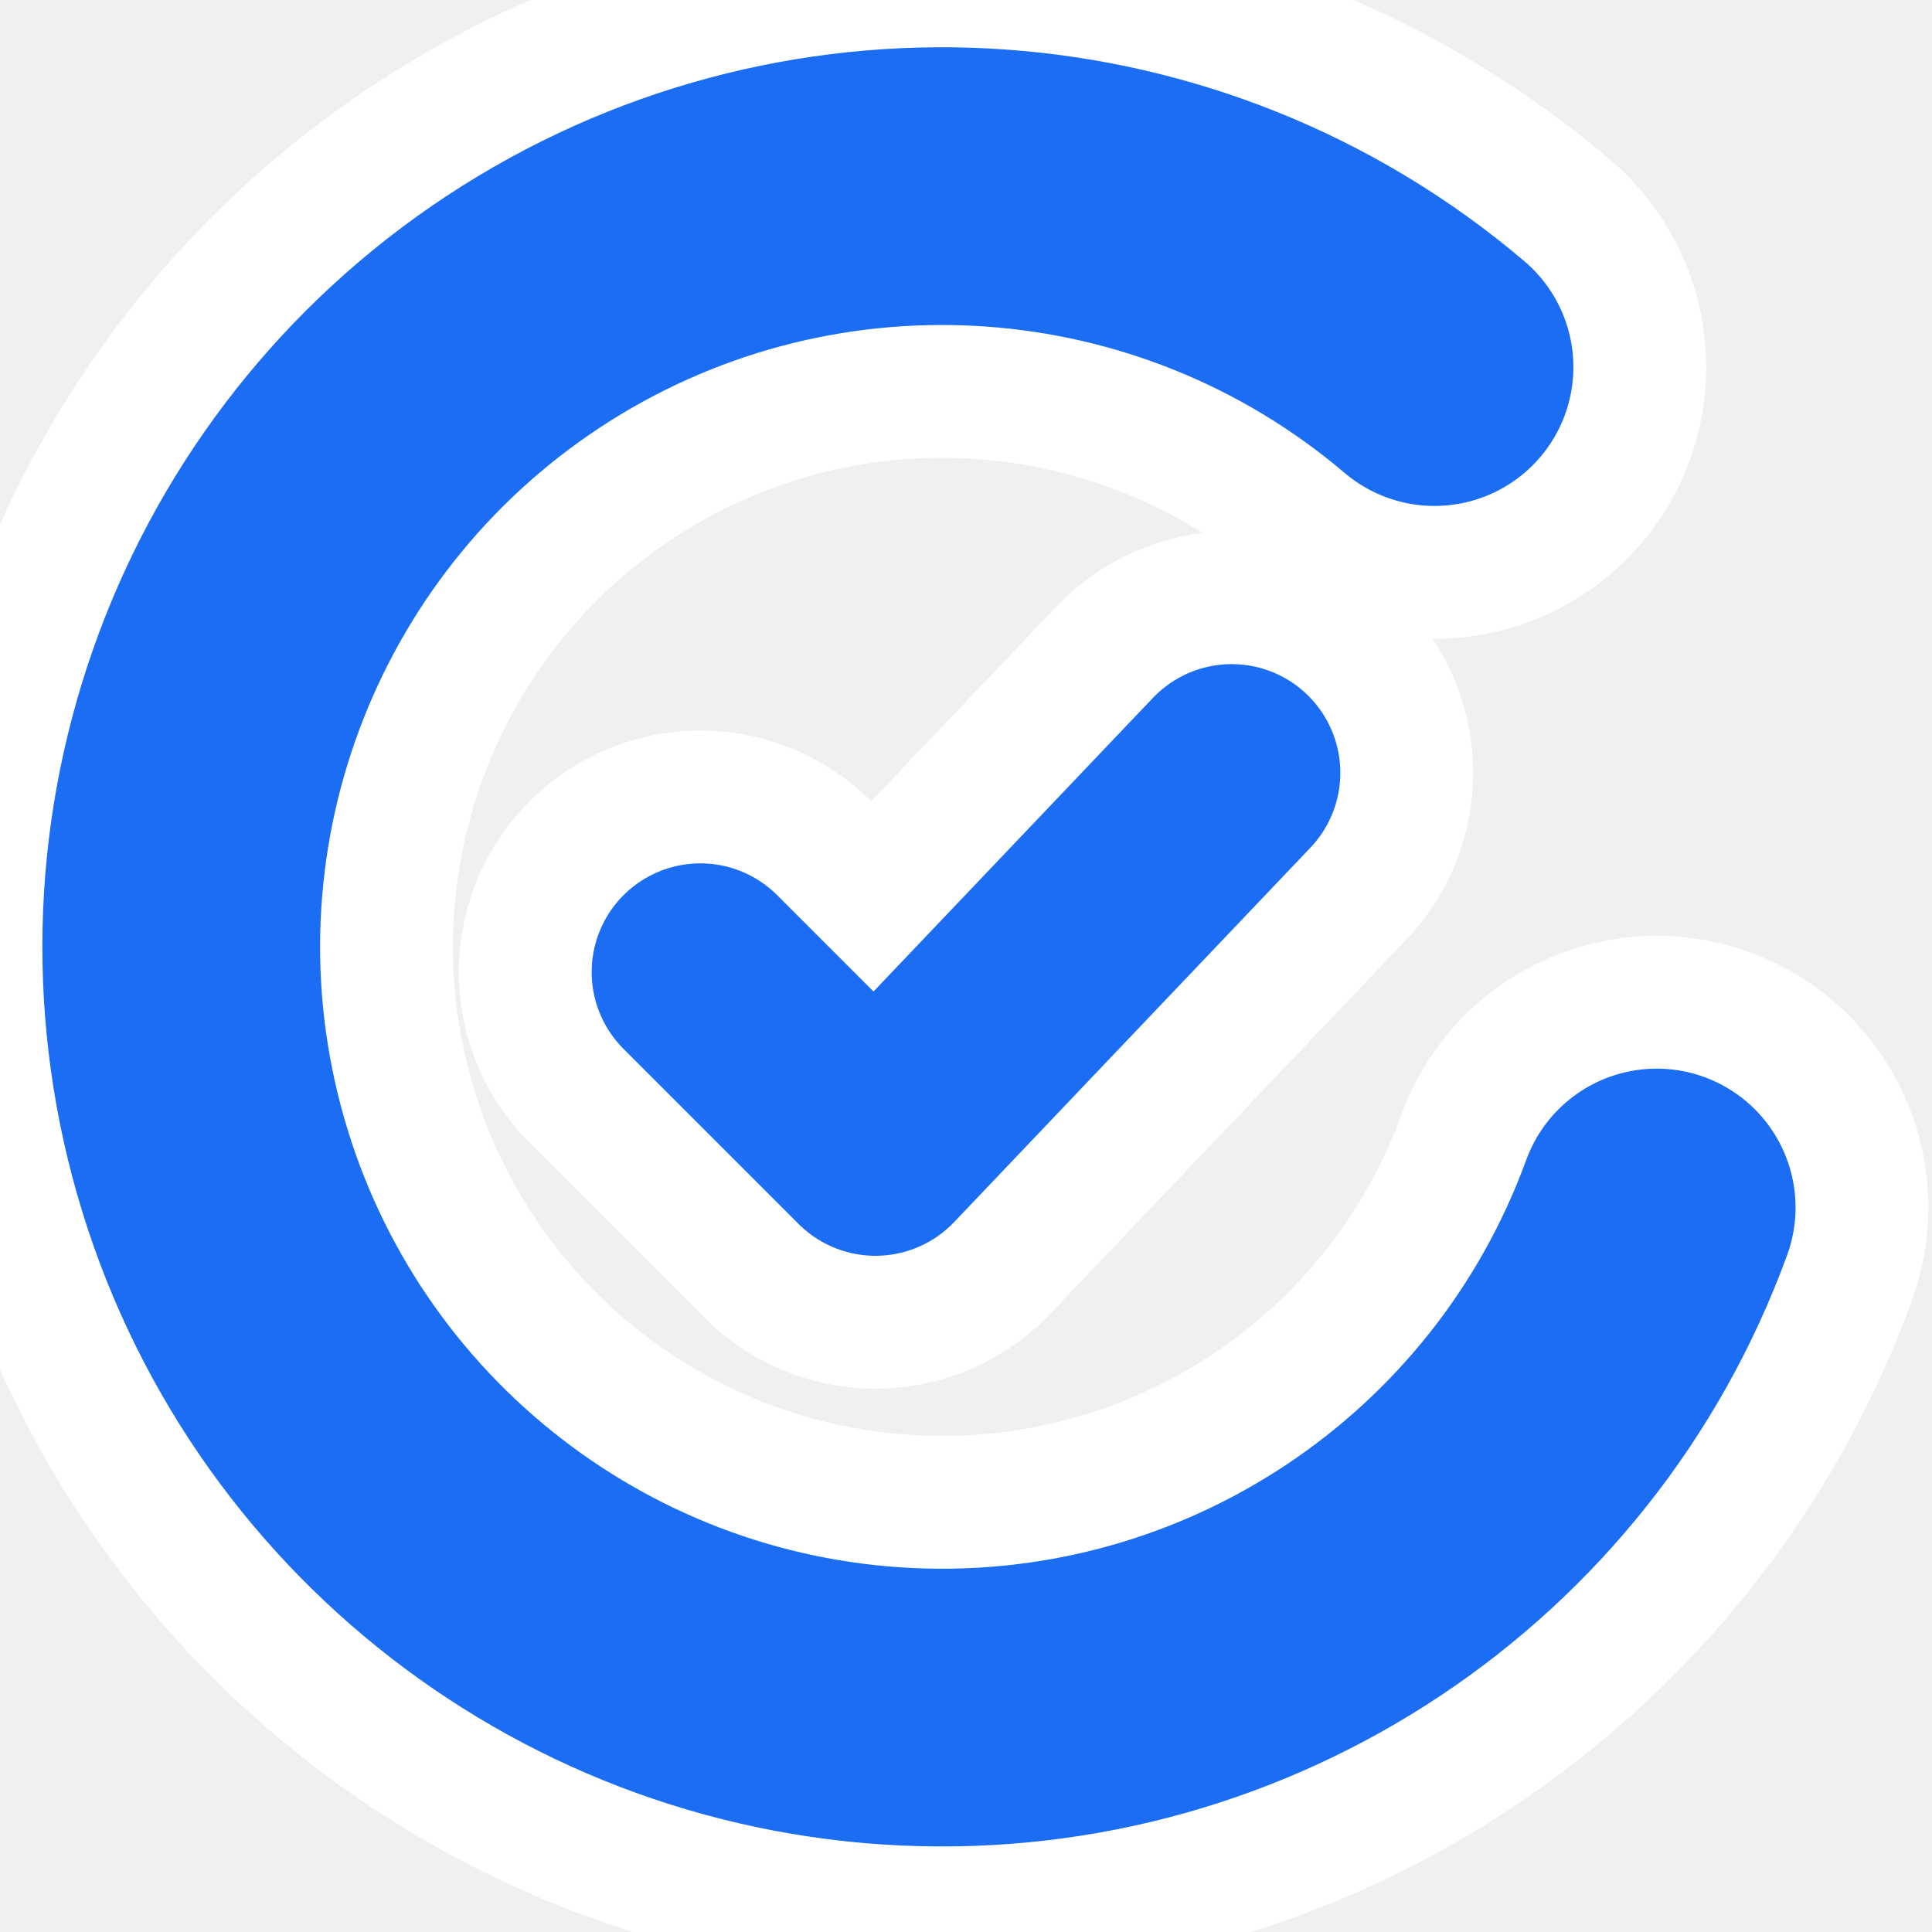
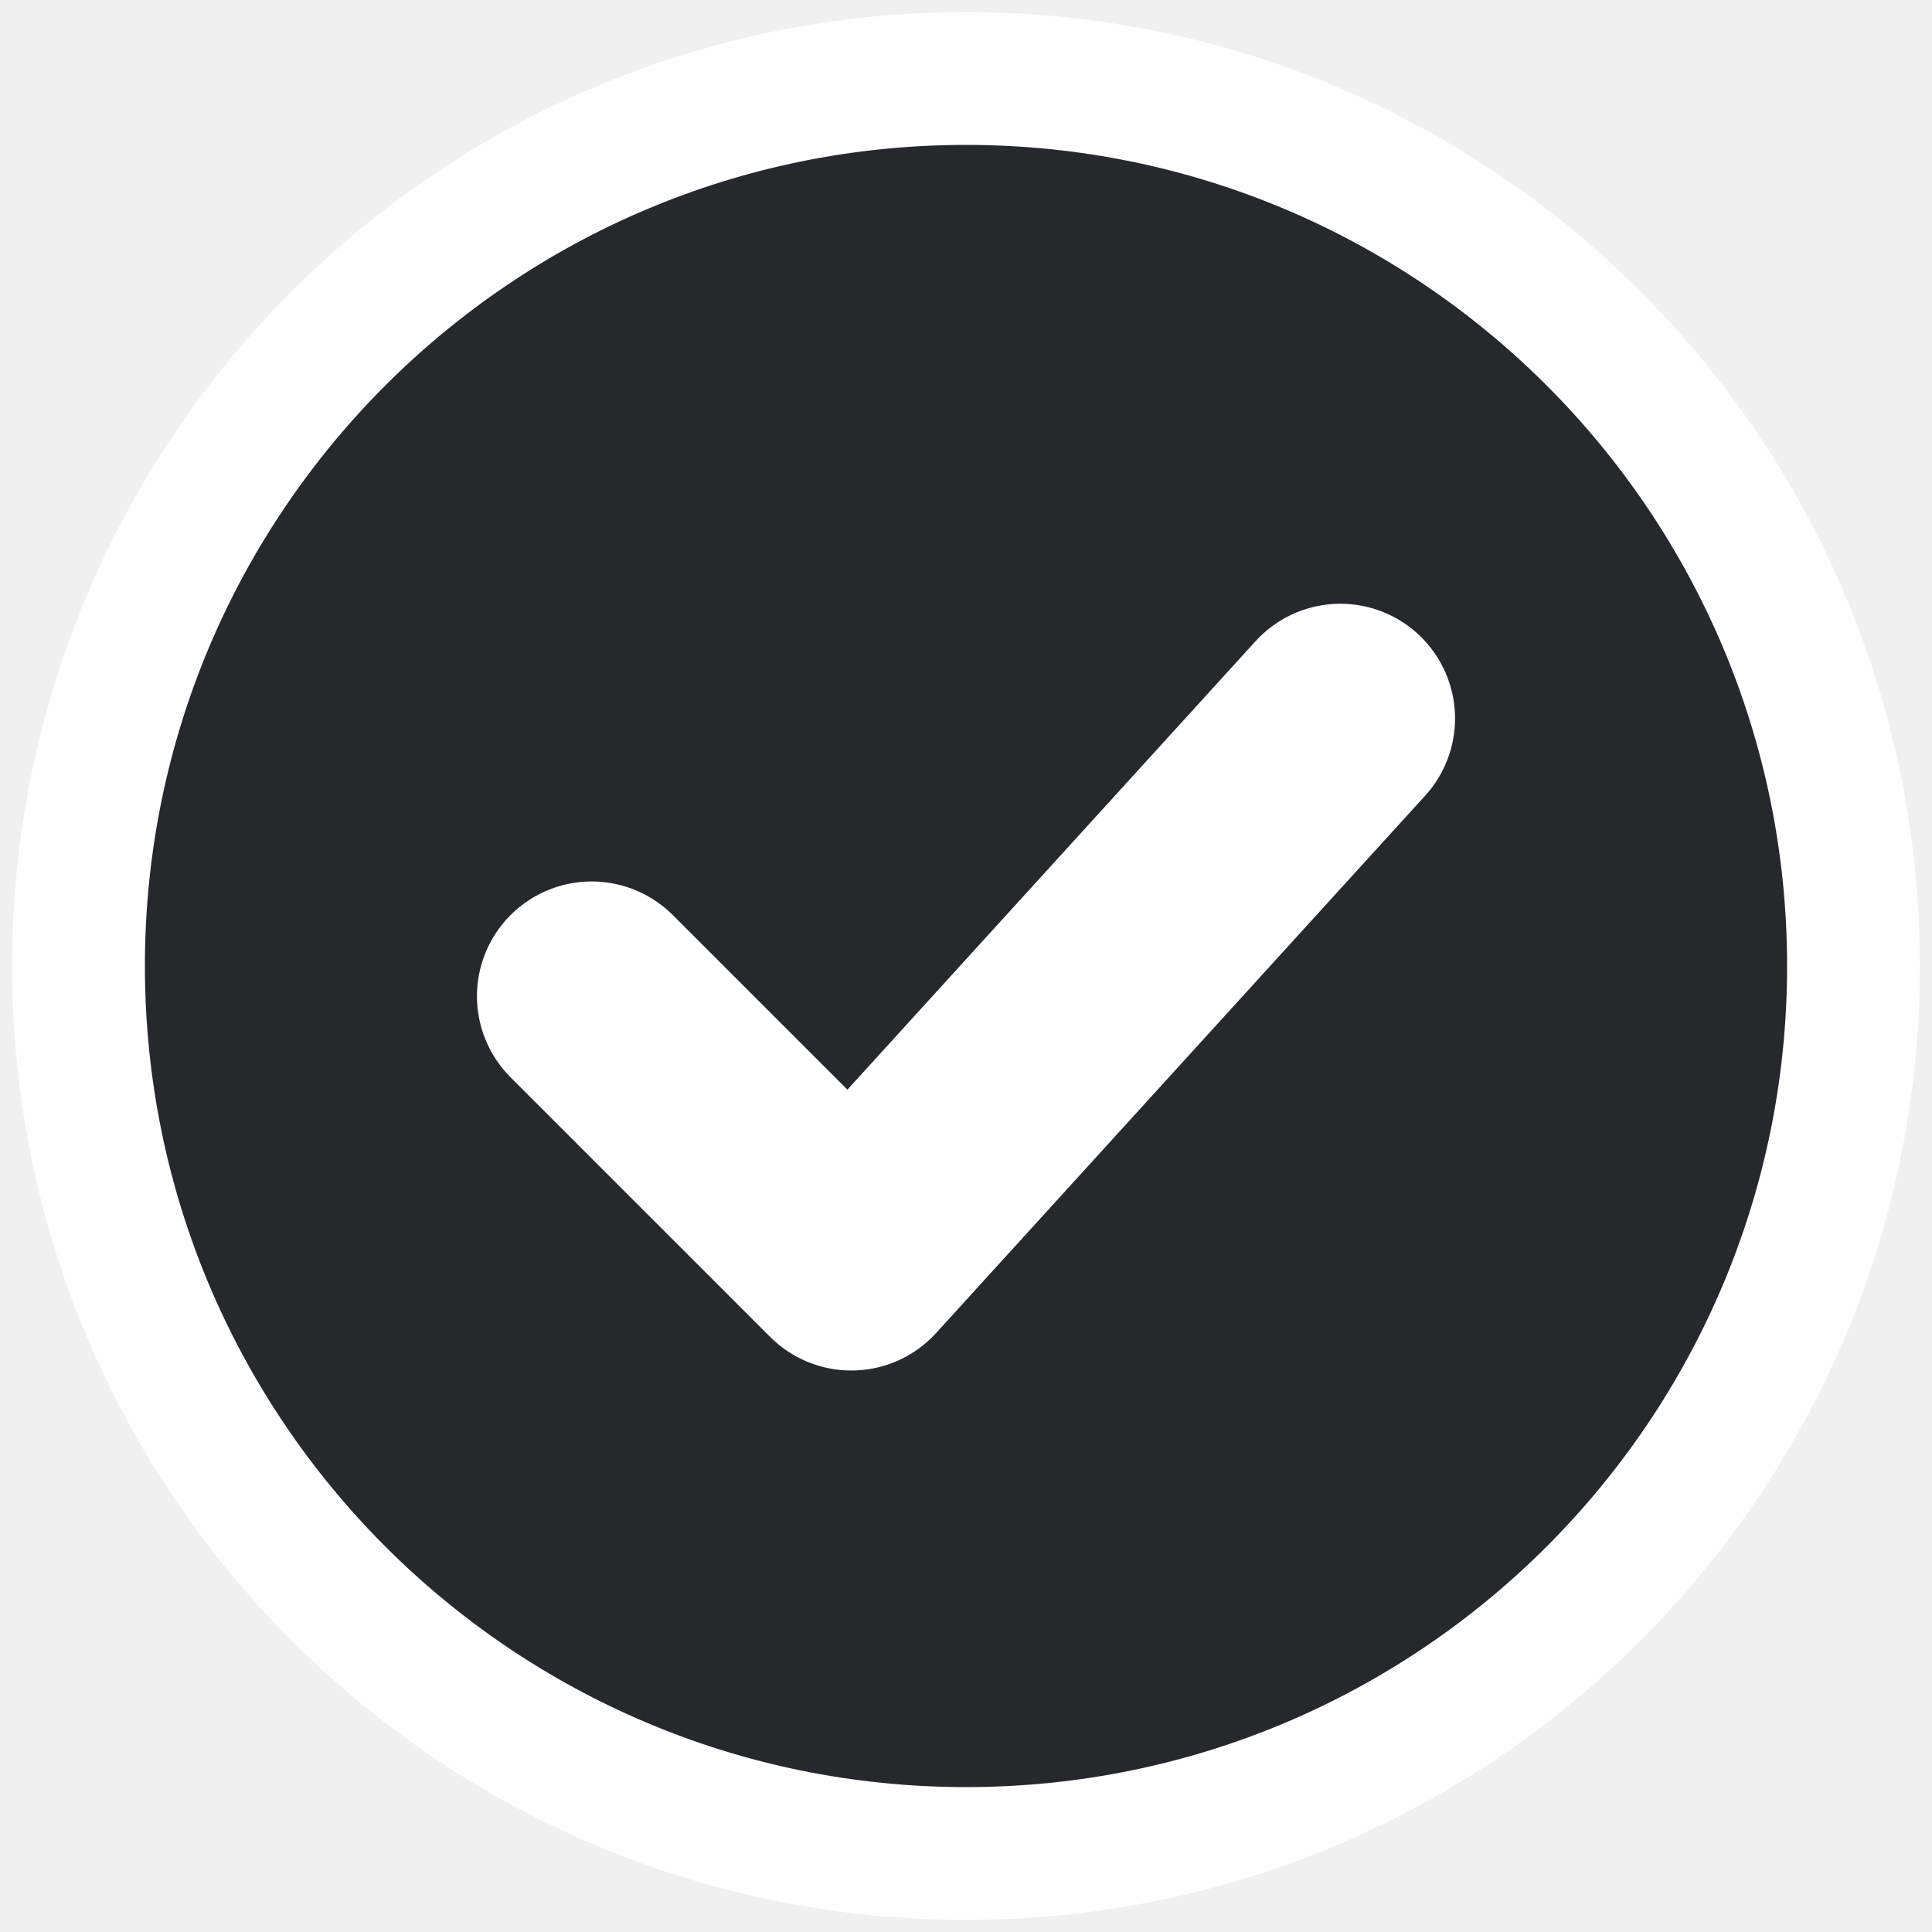
<svg xmlns="http://www.w3.org/2000/svg" width="16" height="16" viewBox="0 0 16 16">
-   <g fill="none" stroke="#ffffff" stroke-linecap="round" stroke-linejoin="round">
-     <path d="M 11.88,3.04 A 6.3,6.3 0 1 0 13.72,10.0" stroke-width="4.5" />
-   </g>
-   <path d="M 5.8,8.05 L 7.25,9.5 L 10.2,6.4" fill="none" stroke="#ffffff" stroke-width="4.0" stroke-linecap="round" stroke-linejoin="round" />
-   <g fill="none" stroke="#1b6ef3" stroke-linecap="round" stroke-linejoin="round">
-     <path d="M 11.88,3.04 A 6.3,6.3 0 1 0 13.72,10.0" stroke-width="2.3" />
-   </g>
-   <path d="M 5.8,8.05 L 7.25,9.5 L 10.2,6.4" fill="none" stroke="#1b6ef3" stroke-width="1.8" stroke-linecap="round" stroke-linejoin="round" />
+   <circle cx="8" cy="8" r="7.9" fill="#ffffff" fill-opacity="0.92" />
+   <circle cx="8" cy="8" r="6.8" fill="#26282b" />
+   <path d="M 4.9,8.25 L 7.05,10.4 L 11.1,5.95" fill="none" stroke="#ffffff" stroke-width="1.9" stroke-linecap="round" stroke-linejoin="round" />
</svg>
